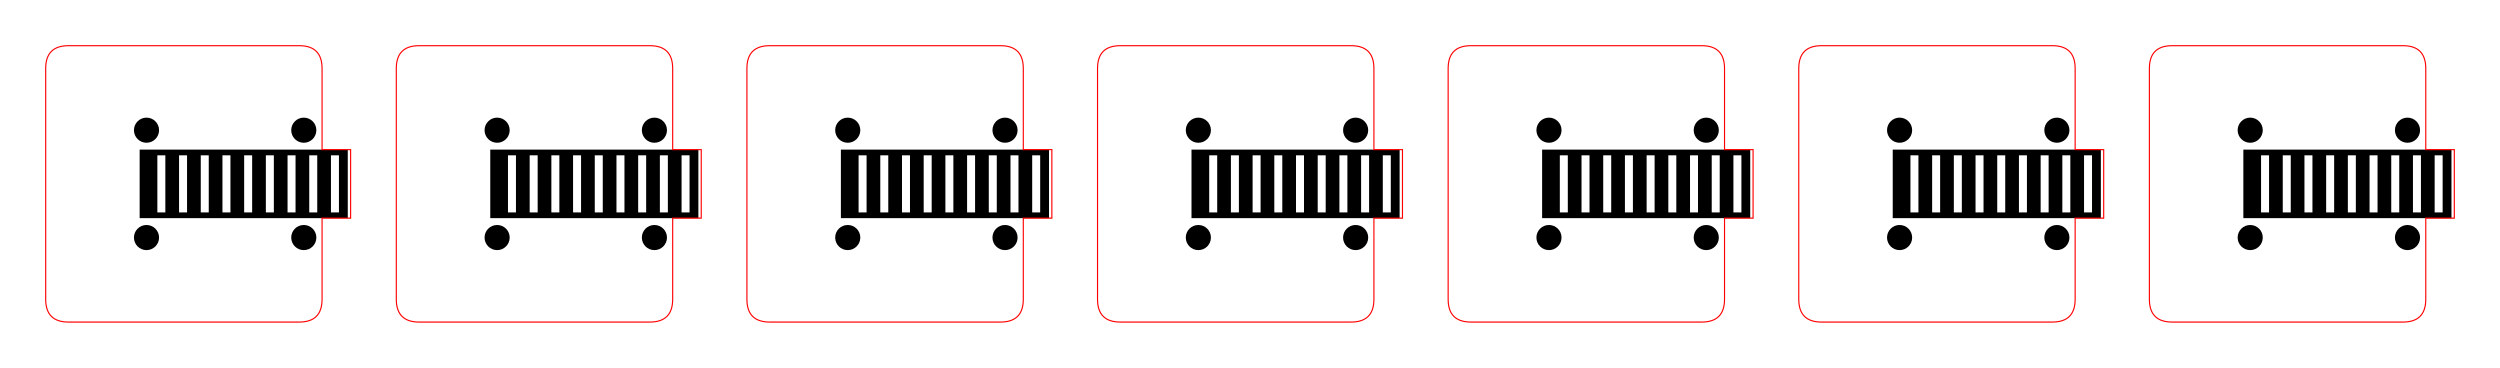
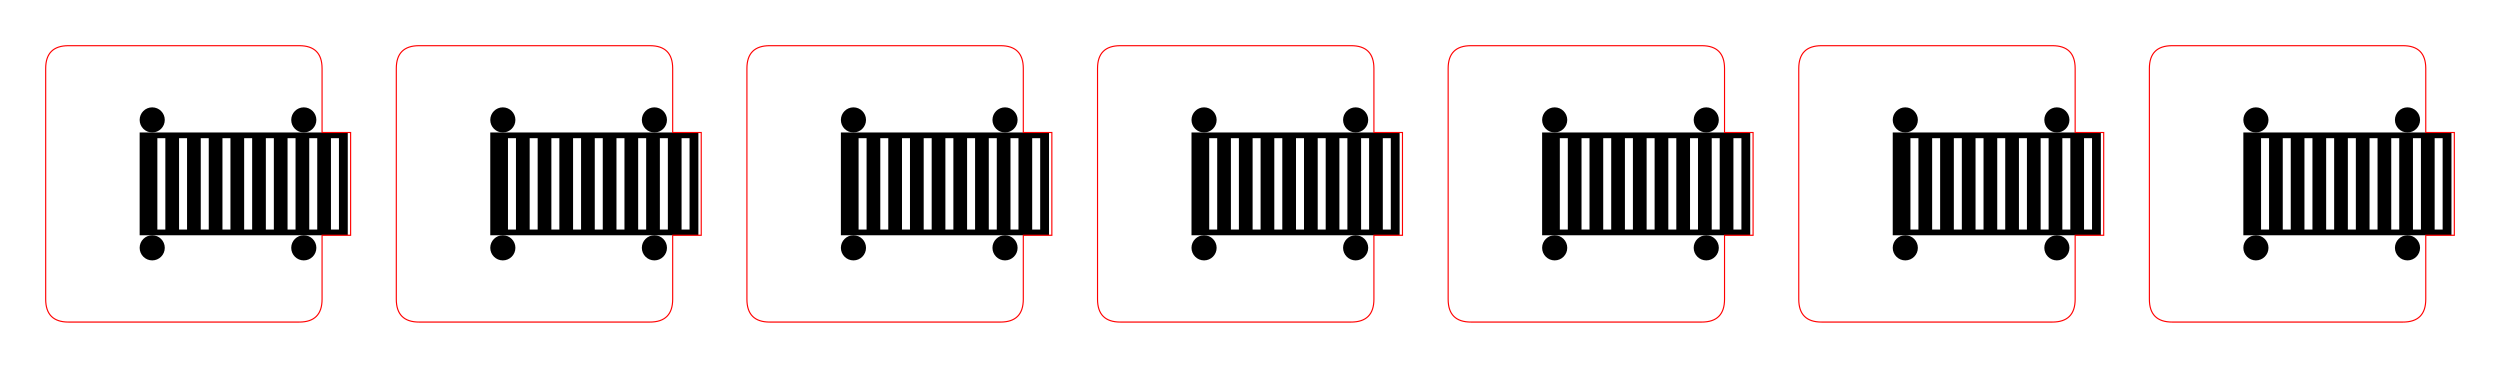
<svg xmlns="http://www.w3.org/2000/svg" width="218.9mm" height="32.2mm" viewBox="0 0 218.9 32.2">
  <g id="RASTER" class="layer-raster" fill="#000000" fill-rule="nonzero" stroke="none">
    <g class="piece" data-piece="dock-wheat">
-       <path d="M12.228 13.1L30.45 13.1L30.45 19.1L12.228 19.1ZM13.778 13.6L13.778 18.6L14.478 18.6L14.478 13.6L13.778 13.6ZM15.678 13.6L15.678 18.6L16.378 18.6L16.378 13.6L15.678 13.6ZM17.578 13.6L17.578 18.6L18.278 18.6L18.278 13.6L17.578 13.6ZM19.478 13.6L19.478 18.6L20.178 18.6L20.178 13.6L19.478 13.6ZM21.378 13.6L21.378 18.6L22.078 18.6L22.078 13.6L21.378 13.6ZM23.278 13.6L23.278 18.6L23.978 18.6L23.978 13.6L23.278 13.6ZM25.178 13.6L25.178 18.6L25.878 18.6L25.878 13.6L25.178 13.6ZM27.078 13.6L27.078 18.6L27.778 18.6L27.778 13.6L27.078 13.6ZM28.978 13.6L28.978 18.6L29.678 18.6L29.678 13.6L28.978 13.6Z" />
-       <circle cx="12.828" cy="11.4" r="1.1" />
-       <circle cx="12.828" cy="20.8" r="1.1" />
-       <circle cx="26.6" cy="11.4" r="1.1" />
-       <circle cx="26.6" cy="20.8" r="1.1" />
+       <path d="M12.228 11.6L30.45 11.6L30.45 20.6L12.228 20.6ZM13.778 12.1L13.778 20.1L14.478 20.1L14.478 12.1L13.778 12.1ZM15.678 12.1L15.678 20.1L16.378 20.1L16.378 12.1L15.678 12.1ZM17.578 12.1L17.578 20.1L18.278 20.1L18.278 12.1L17.578 12.1ZM19.478 12.1L19.478 20.1L20.178 20.1L20.178 12.1L19.478 12.1ZM21.378 12.1L21.378 20.1L22.078 20.1L22.078 12.1L21.378 12.1ZM23.278 12.1L23.278 20.1L23.978 20.1L23.978 12.1L23.278 12.1ZM25.178 12.1L25.178 20.1L25.878 20.1L25.878 12.1L25.178 12.1ZM27.078 12.1L27.078 20.1L27.778 20.1L27.778 12.1L27.078 12.1ZM28.978 12.1L28.978 20.1L29.678 20.1L29.678 12.1L28.978 12.1Z" />
+       <circle cx="13.328" cy="10.5" r="1.1" />
+       <circle cx="13.328" cy="21.7" r="1.1" />
+       <circle cx="26.6" cy="10.5" r="1.1" />
+       <circle cx="26.6" cy="21.7" r="1.1" />
    </g>
    <g class="piece" data-piece="dock-dairy">
-       <path d="M42.928 13.1L61.15 13.1L61.15 19.1L42.928 19.1ZM44.478 13.6L44.478 18.6L45.178 18.6L45.178 13.6L44.478 13.6ZM46.378 13.6L46.378 18.6L47.078 18.6L47.078 13.6L46.378 13.6ZM48.278 13.6L48.278 18.6L48.978 18.6L48.978 13.6L48.278 13.6ZM50.178 13.6L50.178 18.6L50.878 18.6L50.878 13.6L50.178 13.6ZM52.078 13.6L52.078 18.6L52.778 18.6L52.778 13.6L52.078 13.6ZM53.978 13.6L53.978 18.6L54.678 18.6L54.678 13.6L53.978 13.6ZM55.878 13.6L55.878 18.6L56.578 18.6L56.578 13.6L55.878 13.6ZM57.778 13.6L57.778 18.6L58.478 18.6L58.478 13.6L57.778 13.6ZM59.678 13.6L59.678 18.6L60.378 18.6L60.378 13.6L59.678 13.6Z" />
-       <circle cx="43.528" cy="11.4" r="1.1" />
-       <circle cx="43.528" cy="20.8" r="1.1" />
-       <circle cx="57.3" cy="11.4" r="1.1" />
-       <circle cx="57.3" cy="20.8" r="1.1" />
+       <path d="M42.928 11.6L61.15 11.6L61.15 20.6L42.928 20.6ZM44.478 12.1L44.478 20.1L45.178 20.1L45.178 12.1L44.478 12.1ZM46.378 12.1L46.378 20.1L47.078 20.1L47.078 12.1L46.378 12.1ZM48.278 12.1L48.278 20.1L48.978 20.1L48.978 12.1L48.278 12.1ZM50.178 12.1L50.178 20.1L50.878 20.1L50.878 12.1L50.178 12.1ZM52.078 12.1L52.078 20.1L52.778 20.1L52.778 12.1L52.078 12.1ZM53.978 12.1L53.978 20.1L54.678 20.1L54.678 12.1L53.978 12.1ZM55.878 12.1L55.878 20.1L56.578 20.1L56.578 12.1L55.878 12.1ZM57.778 12.1L57.778 20.1L58.478 20.1L58.478 12.1L57.778 12.1ZM59.678 12.1L59.678 20.1L60.378 20.1L60.378 12.1L59.678 12.1Z" />
+       <circle cx="44.028" cy="10.5" r="1.1" />
+       <circle cx="44.028" cy="21.7" r="1.1" />
+       <circle cx="57.3" cy="10.5" r="1.1" />
+       <circle cx="57.3" cy="21.7" r="1.1" />
    </g>
    <g class="piece" data-piece="dock-sugar">
-       <path d="M73.628 13.1L91.85 13.1L91.85 19.1L73.628 19.1ZM75.178 13.6L75.178 18.6L75.878 18.6L75.878 13.6L75.178 13.6ZM77.078 13.6L77.078 18.6L77.778 18.6L77.778 13.6L77.078 13.6ZM78.978 13.6L78.978 18.6L79.678 18.6L79.678 13.6L78.978 13.6ZM80.878 13.6L80.878 18.6L81.578 18.6L81.578 13.6L80.878 13.6ZM82.778 13.6L82.778 18.6L83.478 18.6L83.478 13.6L82.778 13.6ZM84.678 13.6L84.678 18.6L85.378 18.6L85.378 13.6L84.678 13.6ZM86.578 13.6L86.578 18.6L87.278 18.6L87.278 13.6L86.578 13.6ZM88.478 13.6L88.478 18.6L89.178 18.6L89.178 13.6L88.478 13.6ZM90.378 13.6L90.378 18.6L91.078 18.6L91.078 13.6L90.378 13.6Z" />
-       <circle cx="74.228" cy="11.4" r="1.1" />
-       <circle cx="74.228" cy="20.8" r="1.1" />
-       <circle cx="88" cy="11.4" r="1.1" />
-       <circle cx="88" cy="20.8" r="1.1" />
+       <path d="M73.628 11.6L91.85 11.6L91.85 20.6L73.628 20.6ZM75.178 12.1L75.178 20.1L75.878 20.1L75.878 12.1L75.178 12.1ZM77.078 12.1L77.078 20.1L77.778 20.1L77.778 12.1L77.078 12.1ZM78.978 12.1L78.978 20.1L79.678 20.1L79.678 12.1L78.978 12.1ZM80.878 12.1L80.878 20.1L81.578 20.1L81.578 12.1L80.878 12.1ZM82.778 12.1L82.778 20.1L83.478 20.1L83.478 12.1L82.778 12.1ZM84.678 12.1L84.678 20.1L85.378 20.1L85.378 12.1L84.678 12.1ZM86.578 12.1L86.578 20.1L87.278 20.1L87.278 12.1L86.578 12.1ZM88.478 12.1L88.478 20.1L89.178 20.1L89.178 12.1L88.478 12.1ZM90.378 12.1L90.378 20.1L91.078 20.1L91.078 12.1L90.378 12.1Z" />
+       <circle cx="74.728" cy="10.5" r="1.1" />
+       <circle cx="74.728" cy="21.7" r="1.1" />
+       <circle cx="88" cy="10.5" r="1.1" />
+       <circle cx="88" cy="21.7" r="1.1" />
    </g>
    <g class="piece" data-piece="dock-eggs">
-       <path d="M104.328 13.1L122.55 13.1L122.55 19.1L104.328 19.1ZM105.878 13.6L105.878 18.6L106.578 18.6L106.578 13.6L105.878 13.6ZM107.778 13.6L107.778 18.6L108.478 18.6L108.478 13.6L107.778 13.6ZM109.678 13.6L109.678 18.6L110.378 18.6L110.378 13.6L109.678 13.6ZM111.578 13.6L111.578 18.6L112.278 18.6L112.278 13.6L111.578 13.6ZM113.478 13.6L113.478 18.6L114.178 18.6L114.178 13.6L113.478 13.6ZM115.378 13.6L115.378 18.6L116.078 18.6L116.078 13.6L115.378 13.6ZM117.278 13.6L117.278 18.6L117.978 18.6L117.978 13.6L117.278 13.6ZM119.178 13.6L119.178 18.6L119.878 18.6L119.878 13.6L119.178 13.6ZM121.078 13.6L121.078 18.6L121.778 18.6L121.778 13.6L121.078 13.6Z" />
-       <circle cx="104.928" cy="11.4" r="1.1" />
-       <circle cx="104.928" cy="20.8" r="1.1" />
-       <circle cx="118.7" cy="11.4" r="1.1" />
-       <circle cx="118.7" cy="20.8" r="1.1" />
+       <path d="M104.328 11.6L122.55 11.6L122.55 20.6L104.328 20.6ZM105.878 12.1L105.878 20.1L106.578 20.1L106.578 12.1L105.878 12.1ZM107.778 12.1L107.778 20.1L108.478 20.1L108.478 12.1L107.778 12.1ZM109.678 12.1L109.678 20.1L110.378 20.1L110.378 12.1L109.678 12.1ZM111.578 12.1L111.578 20.1L112.278 20.1L112.278 12.1L111.578 12.1ZM113.478 12.1L113.478 20.1L114.178 20.1L114.178 12.1L113.478 12.1ZM115.378 12.1L115.378 20.1L116.078 20.1L116.078 12.1L115.378 12.1ZM117.278 12.1L117.278 20.1L117.978 20.1L117.978 12.1L117.278 12.1ZM119.178 12.1L119.178 20.1L119.878 20.1L119.878 12.1L119.178 12.1ZM121.078 12.1L121.078 20.1L121.778 20.1L121.778 12.1L121.078 12.1Z" />
+       <circle cx="105.428" cy="10.5" r="1.1" />
+       <circle cx="105.428" cy="21.7" r="1.1" />
+       <circle cx="118.7" cy="10.5" r="1.1" />
+       <circle cx="118.7" cy="21.7" r="1.1" />
    </g>
    <g class="piece" data-piece="dock-cocoa">
-       <path d="M135.028 13.1L153.25 13.1L153.25 19.1L135.028 19.1ZM136.578 13.6L136.578 18.6L137.278 18.6L137.278 13.6L136.578 13.6ZM138.478 13.6L138.478 18.6L139.178 18.6L139.178 13.6L138.478 13.6ZM140.378 13.6L140.378 18.6L141.078 18.6L141.078 13.6L140.378 13.6ZM142.278 13.6L142.278 18.6L142.978 18.6L142.978 13.6L142.278 13.6ZM144.178 13.6L144.178 18.6L144.878 18.6L144.878 13.6L144.178 13.6ZM146.078 13.6L146.078 18.6L146.778 18.6L146.778 13.6L146.078 13.6ZM147.978 13.6L147.978 18.6L148.678 18.6L148.678 13.6L147.978 13.6ZM149.878 13.6L149.878 18.6L150.578 18.6L150.578 13.6L149.878 13.6ZM151.778 13.6L151.778 18.6L152.478 18.6L152.478 13.6L151.778 13.6Z" />
-       <circle cx="135.628" cy="11.4" r="1.1" />
-       <circle cx="135.628" cy="20.8" r="1.1" />
-       <circle cx="149.4" cy="11.4" r="1.1" />
-       <circle cx="149.4" cy="20.8" r="1.1" />
+       <path d="M135.028 11.6L153.25 11.6L153.25 20.6L135.028 20.6ZM136.578 12.1L136.578 20.1L137.278 20.1L137.278 12.1L136.578 12.1ZM138.478 12.1L138.478 20.1L139.178 20.1L139.178 12.1L138.478 12.1ZM140.378 12.1L140.378 20.1L141.078 20.1L141.078 12.1L140.378 12.1ZM142.278 12.1L142.278 20.1L142.978 20.1L142.978 12.1L142.278 12.1ZM144.178 12.1L144.178 20.1L144.878 20.1L144.878 12.1L144.178 12.1ZM146.078 12.1L146.078 20.1L146.778 20.1L146.778 12.1L146.078 12.1ZM147.978 12.1L147.978 20.1L148.678 20.1L148.678 12.1L147.978 12.1ZM149.878 12.1L149.878 20.1L150.578 20.1L150.578 12.1L149.878 12.1ZM151.778 12.1L151.778 20.1L152.478 20.1L152.478 12.1L151.778 12.1Z" />
+       <circle cx="136.128" cy="10.5" r="1.1" />
+       <circle cx="136.128" cy="21.7" r="1.1" />
+       <circle cx="149.4" cy="10.5" r="1.1" />
+       <circle cx="149.4" cy="21.7" r="1.1" />
    </g>
    <g class="piece" data-piece="dock-spice">
-       <path d="M165.728 13.1L183.95 13.1L183.95 19.1L165.728 19.1ZM167.278 13.6L167.278 18.6L167.978 18.6L167.978 13.6L167.278 13.6ZM169.178 13.6L169.178 18.6L169.878 18.6L169.878 13.6L169.178 13.6ZM171.078 13.6L171.078 18.6L171.778 18.6L171.778 13.6L171.078 13.6ZM172.978 13.6L172.978 18.6L173.678 18.6L173.678 13.6L172.978 13.6ZM174.878 13.6L174.878 18.6L175.578 18.6L175.578 13.6L174.878 13.6ZM176.778 13.6L176.778 18.6L177.478 18.6L177.478 13.6L176.778 13.6ZM178.678 13.6L178.678 18.6L179.378 18.6L179.378 13.6L178.678 13.6ZM180.578 13.6L180.578 18.6L181.278 18.6L181.278 13.6L180.578 13.6ZM182.478 13.6L182.478 18.6L183.178 18.6L183.178 13.6L182.478 13.6Z" />
-       <circle cx="166.328" cy="11.4" r="1.1" />
-       <circle cx="166.328" cy="20.8" r="1.1" />
-       <circle cx="180.1" cy="11.4" r="1.1" />
-       <circle cx="180.1" cy="20.8" r="1.1" />
+       <path d="M165.728 11.6L183.95 11.6L183.95 20.6L165.728 20.6ZM167.278 12.1L167.278 20.1L167.978 20.1L167.978 12.1L167.278 12.1ZM169.178 12.1L169.178 20.1L169.878 20.1L169.878 12.1L169.178 12.1ZM171.078 12.1L171.078 20.1L171.778 20.1L171.778 12.1L171.078 12.1ZM172.978 12.1L172.978 20.1L173.678 20.1L173.678 12.1L172.978 12.1ZM174.878 12.1L174.878 20.1L175.578 20.1L175.578 12.1L174.878 12.1ZM176.778 12.1L176.778 20.1L177.478 20.1L177.478 12.1L176.778 12.1ZM178.678 12.1L178.678 20.1L179.378 20.1L179.378 12.1L178.678 12.1ZM180.578 12.1L180.578 20.1L181.278 20.1L181.278 12.1L180.578 12.1ZM182.478 12.1L182.478 20.1L183.178 20.1L183.178 12.1L182.478 12.1Z" />
+       <circle cx="166.828" cy="10.5" r="1.1" />
+       <circle cx="166.828" cy="21.7" r="1.1" />
+       <circle cx="180.1" cy="10.5" r="1.1" />
+       <circle cx="180.1" cy="21.7" r="1.1" />
    </g>
    <g class="piece" data-piece="dock-vanilla">
-       <path d="M196.428 13.1L214.65 13.1L214.65 19.1L196.428 19.1ZM197.978 13.6L197.978 18.6L198.678 18.6L198.678 13.6L197.978 13.6ZM199.878 13.6L199.878 18.6L200.578 18.6L200.578 13.6L199.878 13.6ZM201.778 13.6L201.778 18.6L202.478 18.6L202.478 13.6L201.778 13.6ZM203.678 13.6L203.678 18.6L204.378 18.6L204.378 13.6L203.678 13.6ZM205.578 13.6L205.578 18.6L206.278 18.6L206.278 13.6L205.578 13.6ZM207.478 13.6L207.478 18.6L208.178 18.6L208.178 13.6L207.478 13.6ZM209.378 13.6L209.378 18.6L210.078 18.6L210.078 13.6L209.378 13.6ZM211.278 13.6L211.278 18.6L211.978 18.6L211.978 13.6L211.278 13.6ZM213.178 13.6L213.178 18.6L213.878 18.6L213.878 13.6L213.178 13.6Z" />
-       <circle cx="197.028" cy="11.4" r="1.1" />
-       <circle cx="197.028" cy="20.8" r="1.1" />
-       <circle cx="210.8" cy="11.4" r="1.1" />
-       <circle cx="210.8" cy="20.8" r="1.1" />
+       <path d="M196.428 11.6L214.65 11.6L214.65 20.6L196.428 20.6ZM197.978 12.1L197.978 20.1L198.678 20.1L198.678 12.1L197.978 12.1ZM199.878 12.1L199.878 20.1L200.578 20.1L200.578 12.1L199.878 12.1ZM201.778 12.1L201.778 20.1L202.478 20.1L202.478 12.1L201.778 12.1ZM203.678 12.1L203.678 20.1L204.378 20.1L204.378 12.1L203.678 12.1ZM205.578 12.1L205.578 20.1L206.278 20.1L206.278 12.1L205.578 12.1ZM207.478 12.1L207.478 20.1L208.178 20.1L208.178 12.1L207.478 12.1ZM209.378 12.1L209.378 20.1L210.078 20.1L210.078 12.1L209.378 12.1ZM211.278 12.1L211.278 20.1L211.978 20.1L211.978 12.1L211.278 12.1ZM213.178 12.1L213.178 20.1L213.878 20.1L213.878 12.1L213.178 12.1Z" />
+       <circle cx="197.528" cy="10.5" r="1.1" />
+       <circle cx="197.528" cy="21.7" r="1.1" />
+       <circle cx="210.8" cy="10.5" r="1.1" />
+       <circle cx="210.8" cy="21.7" r="1.1" />
    </g>
  </g>
  <g id="CUT" class="layer-cut" fill="none" stroke="#ff0000" stroke-width="0.1">
    <g class="piece" data-piece="dock-wheat">
-       <path d="M4 6C4 4.667 4.667 4 6 4L26.2 4C27.533 4 28.2 4.667 28.2 6L28.2 13.1L30.7 13.1L30.7 19.1L28.2 19.1L28.2 26.2C28.2 27.533 27.533 28.2 26.2 28.2L6 28.2C4.667 28.2 4 27.533 4 26.2Z" />
+       <path d="M4 6C4 4.667 4.667 4 6 4L26.2 4C27.533 4 28.2 4.667 28.2 6L28.2 11.6L30.7 11.6L30.7 20.6L28.2 20.6L28.2 26.2C28.2 27.533 27.533 28.2 26.2 28.2L6 28.2C4.667 28.2 4 27.533 4 26.2Z" />
    </g>
    <g class="piece" data-piece="dock-dairy">
-       <path d="M34.7 6C34.7 4.667 35.367 4 36.7 4L56.9 4C58.233 4 58.9 4.667 58.9 6L58.9 13.1L61.4 13.1L61.4 19.1L58.9 19.1L58.9 26.2C58.9 27.533 58.233 28.2 56.9 28.2L36.7 28.2C35.367 28.2 34.7 27.533 34.7 26.2Z" />
+       <path d="M34.7 6C34.7 4.667 35.367 4 36.7 4L56.9 4C58.233 4 58.9 4.667 58.9 6L58.9 11.6L61.4 11.6L61.4 20.6L58.9 20.6L58.9 26.2C58.9 27.533 58.233 28.2 56.9 28.2L36.7 28.2C35.367 28.2 34.7 27.533 34.7 26.2Z" />
    </g>
    <g class="piece" data-piece="dock-sugar">
-       <path d="M65.4 6C65.4 4.667 66.067 4 67.4 4L87.6 4C88.933 4 89.6 4.667 89.6 6L89.6 13.1L92.1 13.1L92.1 19.1L89.6 19.1L89.6 26.2C89.6 27.533 88.933 28.2 87.6 28.2L67.4 28.2C66.067 28.2 65.4 27.533 65.4 26.2Z" />
+       <path d="M65.4 6C65.4 4.667 66.067 4 67.4 4L87.6 4C88.933 4 89.6 4.667 89.6 6L89.6 11.6L92.1 11.6L92.1 20.6L89.6 20.6L89.6 26.2C89.6 27.533 88.933 28.2 87.6 28.2L67.4 28.2C66.067 28.2 65.4 27.533 65.4 26.2Z" />
    </g>
    <g class="piece" data-piece="dock-eggs">
-       <path d="M96.1 6C96.1 4.667 96.767 4 98.1 4L118.3 4C119.633 4 120.3 4.667 120.3 6L120.3 13.1L122.8 13.1L122.8 19.1L120.3 19.1L120.3 26.2C120.3 27.533 119.633 28.2 118.3 28.2L98.1 28.2C96.767 28.2 96.1 27.533 96.1 26.2Z" />
+       <path d="M96.1 6C96.1 4.667 96.767 4 98.1 4L118.3 4C119.633 4 120.3 4.667 120.3 6L120.3 11.6L122.8 11.6L122.8 20.6L120.3 20.6L120.3 26.2C120.3 27.533 119.633 28.2 118.3 28.2L98.1 28.2C96.767 28.2 96.1 27.533 96.1 26.2Z" />
    </g>
    <g class="piece" data-piece="dock-cocoa">
-       <path d="M126.8 6C126.8 4.667 127.467 4 128.8 4L149 4C150.333 4 151 4.667 151 6L151 13.1L153.5 13.1L153.5 19.1L151 19.1L151 26.2C151 27.533 150.333 28.2 149 28.2L128.8 28.2C127.467 28.2 126.8 27.533 126.8 26.2Z" />
+       <path d="M126.8 6C126.8 4.667 127.467 4 128.8 4L149 4C150.333 4 151 4.667 151 6L151 11.6L153.5 11.6L153.5 20.6L151 20.6L151 26.2C151 27.533 150.333 28.2 149 28.2L128.8 28.2C127.467 28.2 126.8 27.533 126.8 26.2Z" />
    </g>
    <g class="piece" data-piece="dock-spice">
-       <path d="M157.5 6C157.5 4.667 158.167 4 159.5 4L179.7 4C181.033 4 181.7 4.667 181.7 6L181.7 13.1L184.2 13.1L184.2 19.1L181.7 19.1L181.7 26.2C181.7 27.533 181.033 28.2 179.7 28.2L159.5 28.2C158.167 28.2 157.5 27.533 157.5 26.2Z" />
+       <path d="M157.5 6C157.5 4.667 158.167 4 159.5 4L179.7 4C181.033 4 181.7 4.667 181.7 6L181.7 11.6L184.2 11.6L184.2 20.6L181.7 20.6L181.7 26.2C181.7 27.533 181.033 28.2 179.7 28.2L159.5 28.2C158.167 28.2 157.5 27.533 157.5 26.2Z" />
    </g>
    <g class="piece" data-piece="dock-vanilla">
-       <path d="M188.2 6C188.2 4.667 188.867 4 190.2 4L210.4 4C211.733 4 212.4 4.667 212.4 6L212.4 13.1L214.9 13.1L214.9 19.1L212.4 19.1L212.4 26.2C212.4 27.533 211.733 28.2 210.4 28.2L190.2 28.2C188.867 28.2 188.2 27.533 188.2 26.2Z" />
+       <path d="M188.2 6C188.2 4.667 188.867 4 190.2 4L210.4 4C211.733 4 212.4 4.667 212.4 6L212.4 11.6L214.9 11.6L214.9 20.6L212.4 20.6L212.4 26.2C212.4 27.533 211.733 28.2 210.4 28.2L190.2 28.2C188.867 28.2 188.2 27.533 188.2 26.2Z" />
    </g>
  </g>
</svg>
